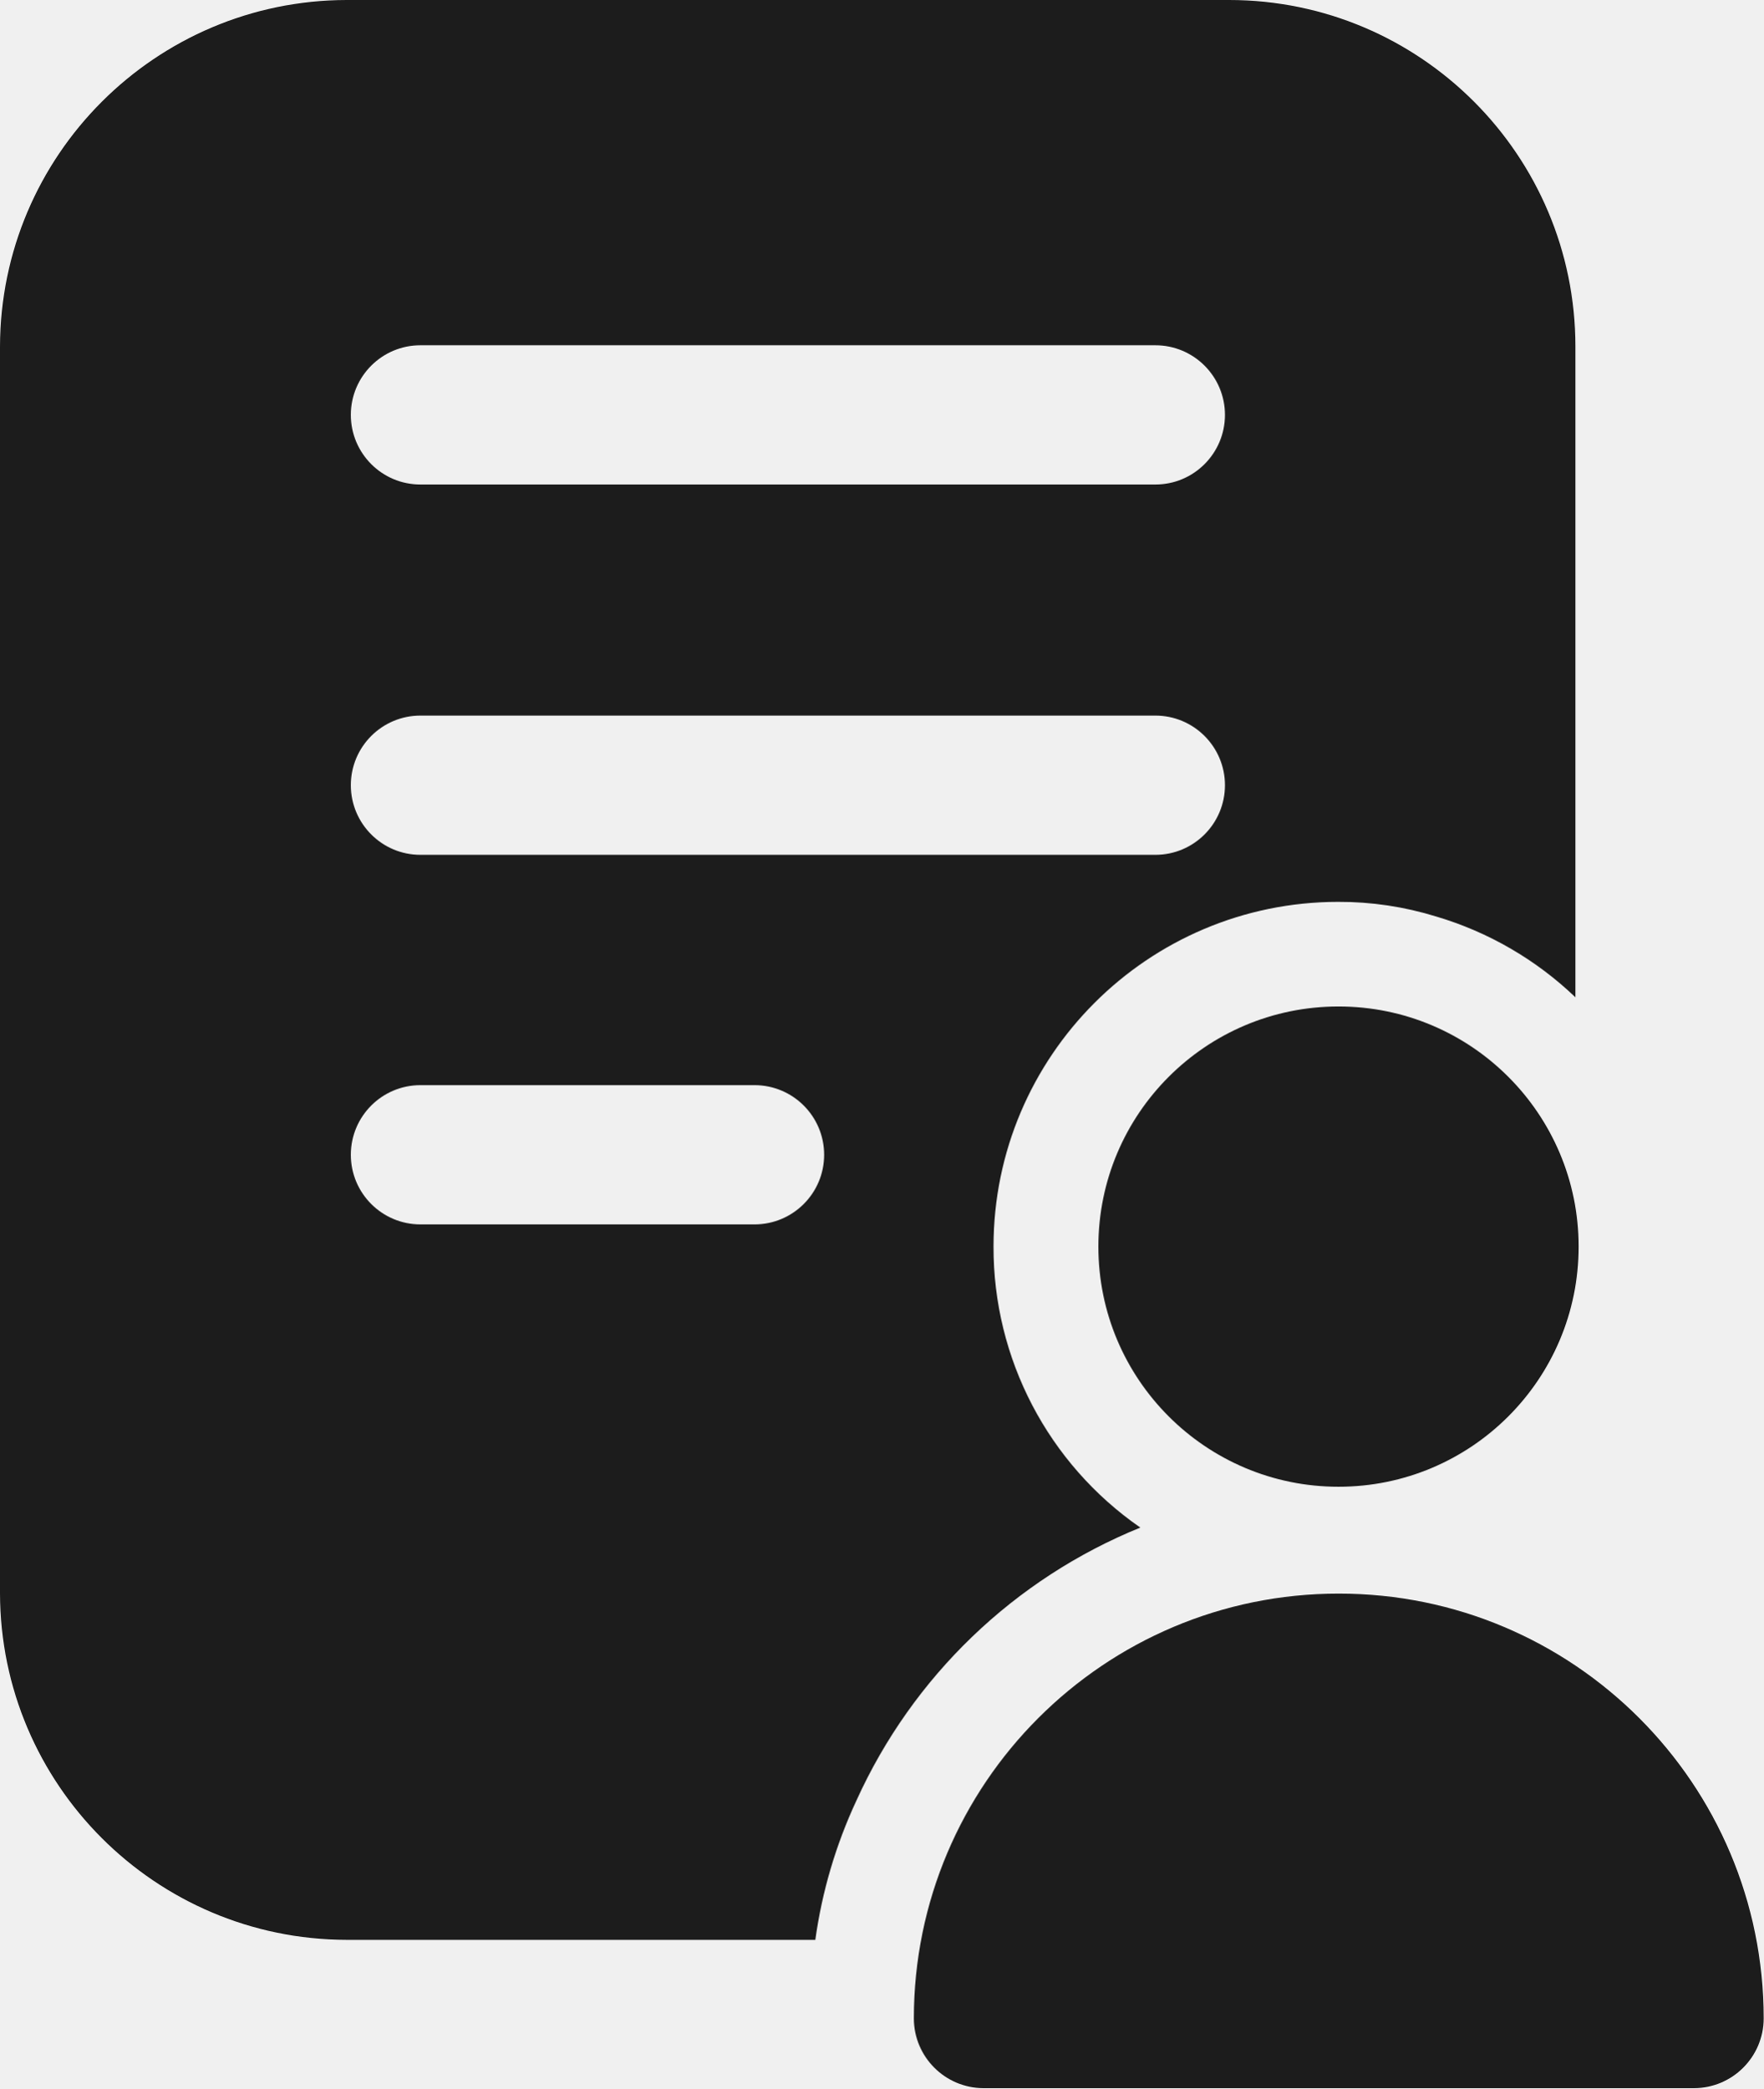
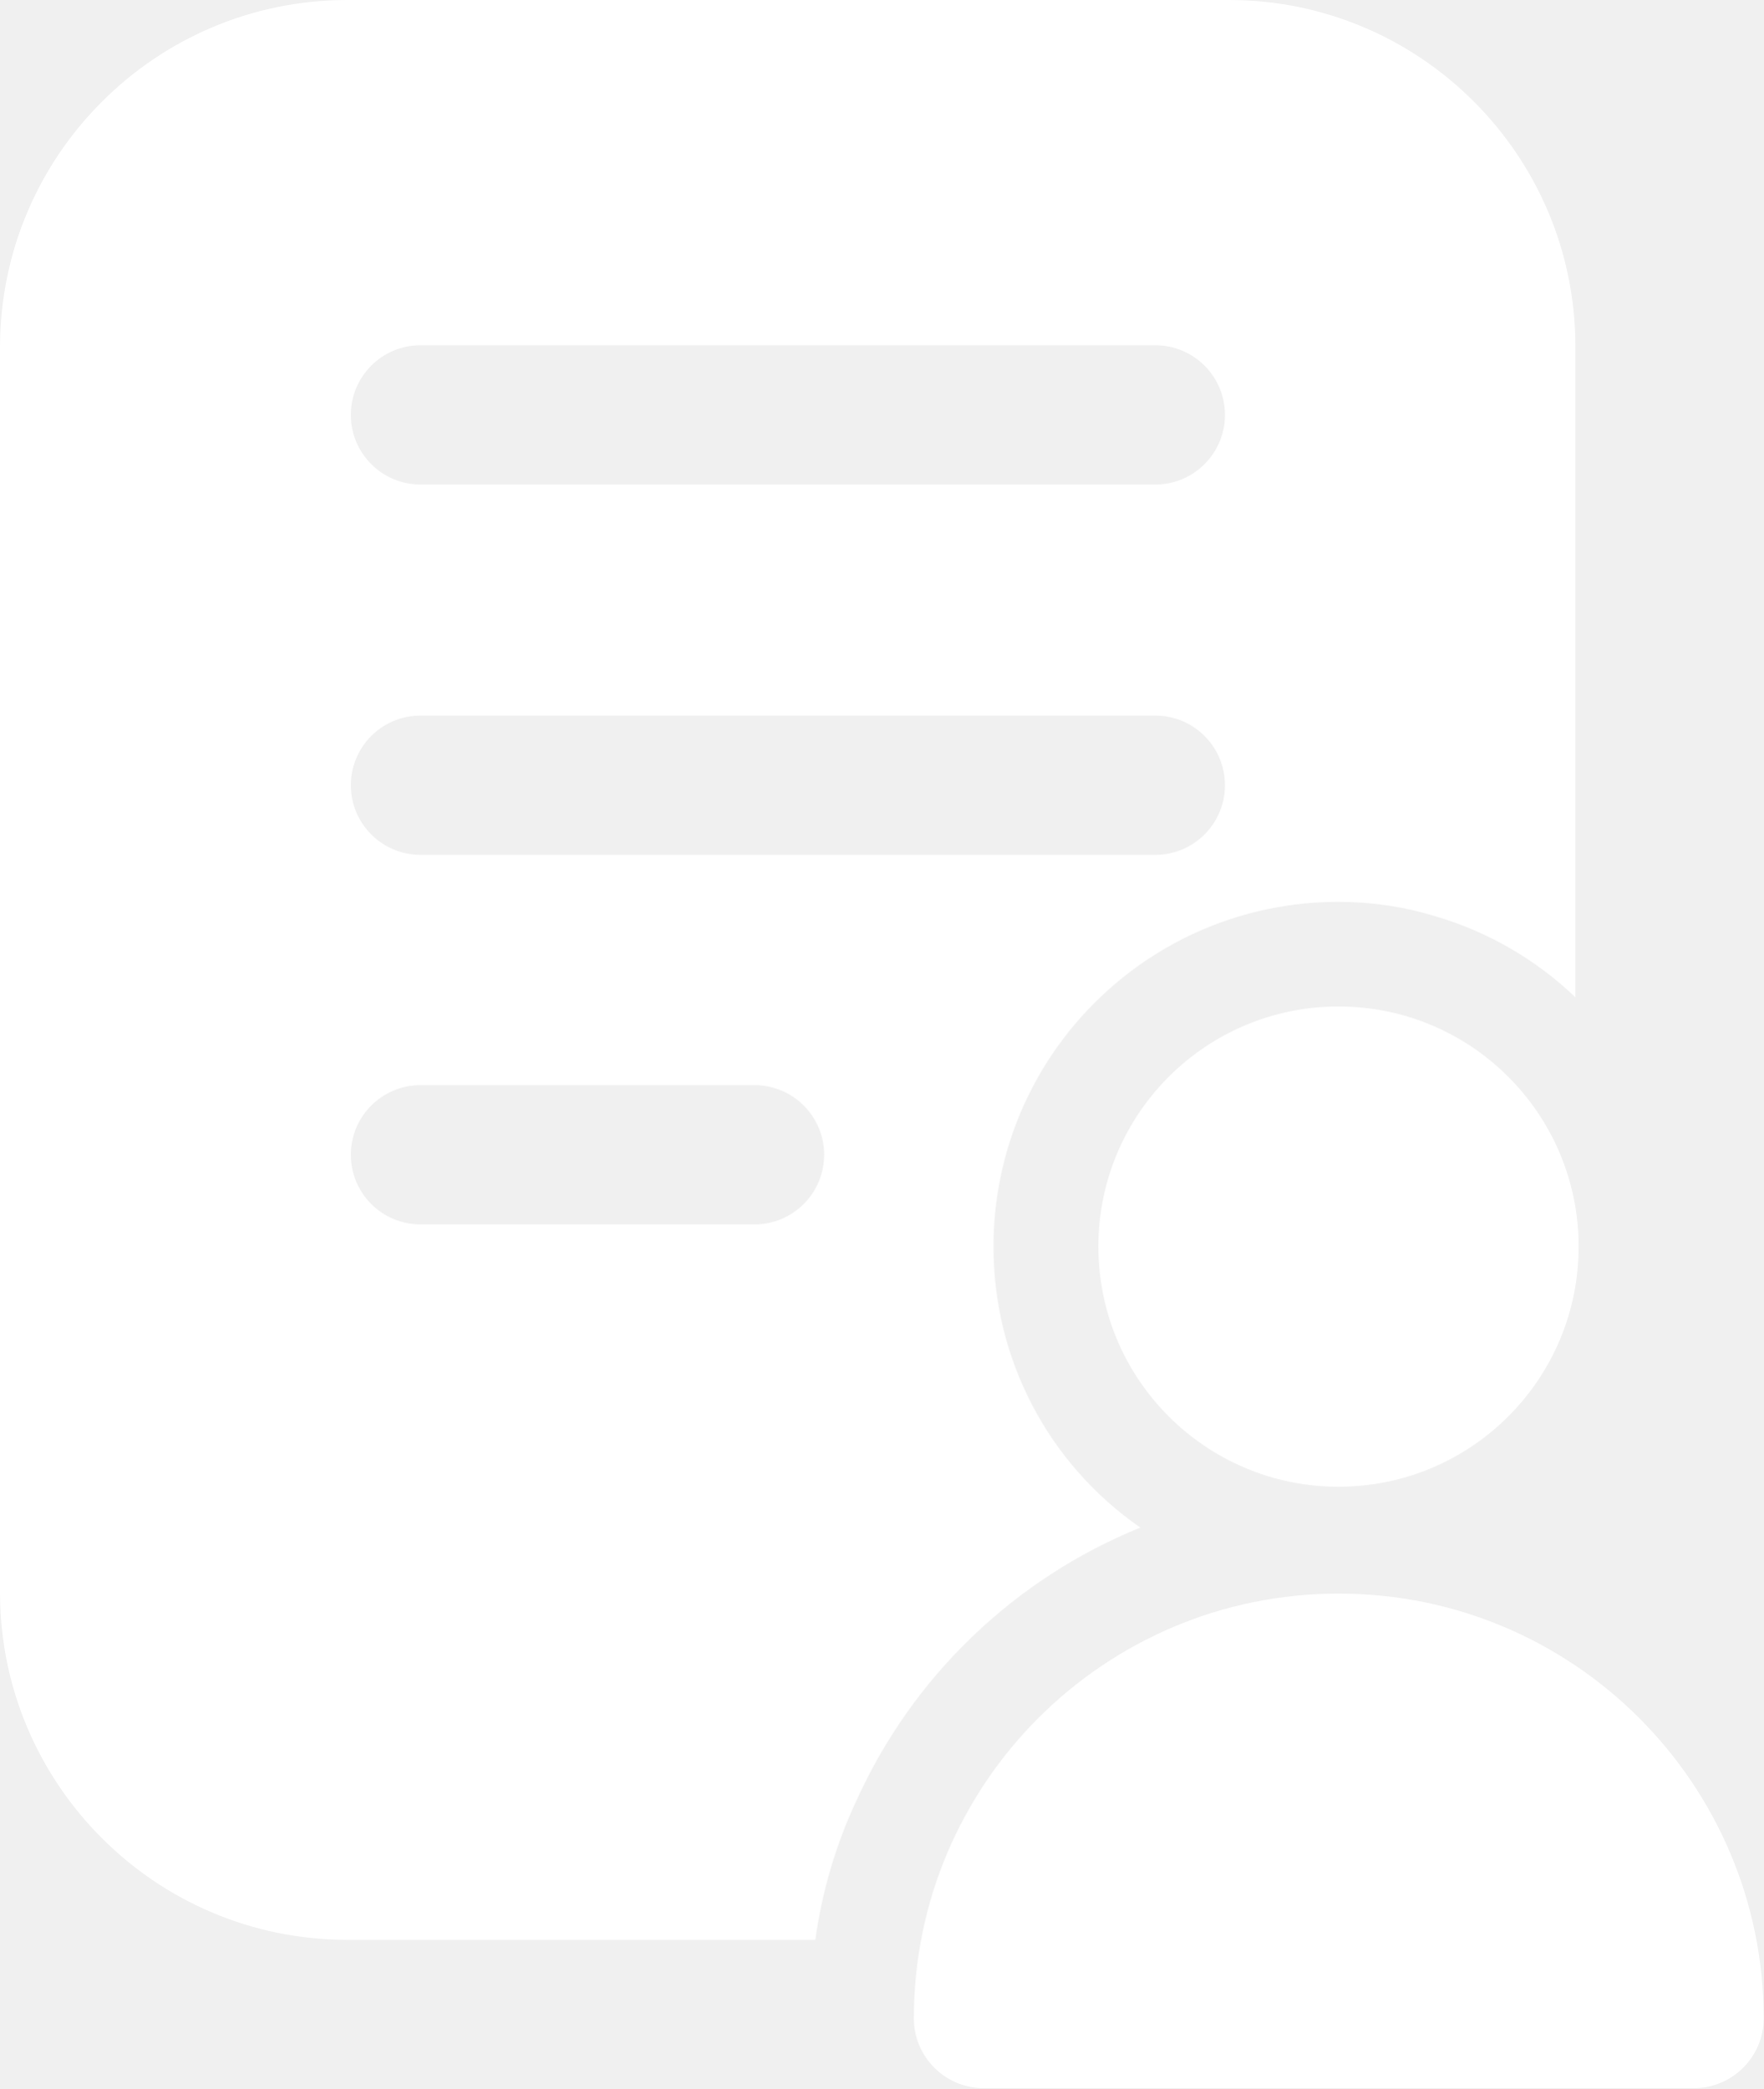
<svg xmlns="http://www.w3.org/2000/svg" width="14.212" height="16.826" viewBox="0 0 14.212 16.826">
  <g id="form_3_" data-name="form (3)" transform="translate(-3.33 -1)">
-     <path id="Path_822" data-name="Path 822" d="M3.33,3.793V13.838a2.8,2.8,0,0,0,2.793,2.793H9.9a3.935,3.935,0,0,1,.331-1.122,4.281,4.281,0,0,1,2.288-2.2,2.746,2.746,0,0,1-1.183-2.266,2.779,2.779,0,0,1,2.776-2.776,2.646,2.646,0,0,1,.791.118,2.751,2.751,0,0,1,1.122.651V3.793A2.793,2.793,0,0,0,13.235,1H6.123A2.8,2.8,0,0,0,3.33,3.793Zm3.388-.011H12.64a.561.561,0,0,1,0,1.122H6.718a.561.561,0,1,1,0-1.122Zm0,2.984H12.64a.561.561,0,0,1,0,1.122H6.718a.561.561,0,1,1,0-1.122Zm0,2.978H9.41a.561.561,0,0,1,0,1.122H6.718a.561.561,0,1,1,0-1.122Z" fill="#1c1c1c" />
-     <circle id="Ellipse_24" data-name="Ellipse 24" cx="1.935" cy="1.935" r="1.935" transform="translate(12.181 9.11)" fill="#1c1c1c" />
-     <path id="Path_823" data-name="Path 823" d="M17.021,27.88h5.726a.563.563,0,0,0,.561-.561,3.424,3.424,0,1,0-6.848,0A.563.563,0,0,0,17.021,27.88Z" transform="translate(-5.766 -10.054)" fill="#1c1c1c" />
+     <path id="Path_822" data-name="Path 822" d="M3.33,3.793V13.838a2.8,2.8,0,0,0,2.793,2.793H9.9a3.935,3.935,0,0,1,.331-1.122,4.281,4.281,0,0,1,2.288-2.2,2.746,2.746,0,0,1-1.183-2.266,2.779,2.779,0,0,1,2.776-2.776,2.646,2.646,0,0,1,.791.118,2.751,2.751,0,0,1,1.122.651V3.793A2.793,2.793,0,0,0,13.235,1H6.123A2.8,2.8,0,0,0,3.33,3.793Zm3.388-.011H12.64a.561.561,0,0,1,0,1.122H6.718a.561.561,0,1,1,0-1.122Zm0,2.984H12.64a.561.561,0,0,1,0,1.122H6.718a.561.561,0,1,1,0-1.122Zm0,2.978H9.41a.561.561,0,0,1,0,1.122H6.718a.561.561,0,1,1,0-1.122Z" fill="#ffffff" />
+     <circle id="Ellipse_24" data-name="Ellipse 24" cx="1.935" cy="1.935" r="1.935" transform="translate(12.181 9.11)" fill="#ffffff" />
+     <path id="Path_823" data-name="Path 823" d="M17.021,27.88h5.726a.563.563,0,0,0,.561-.561,3.424,3.424,0,1,0-6.848,0A.563.563,0,0,0,17.021,27.88Z" transform="translate(-5.766 -10.054)" fill="#ffffff" />
  </g>
</svg>
